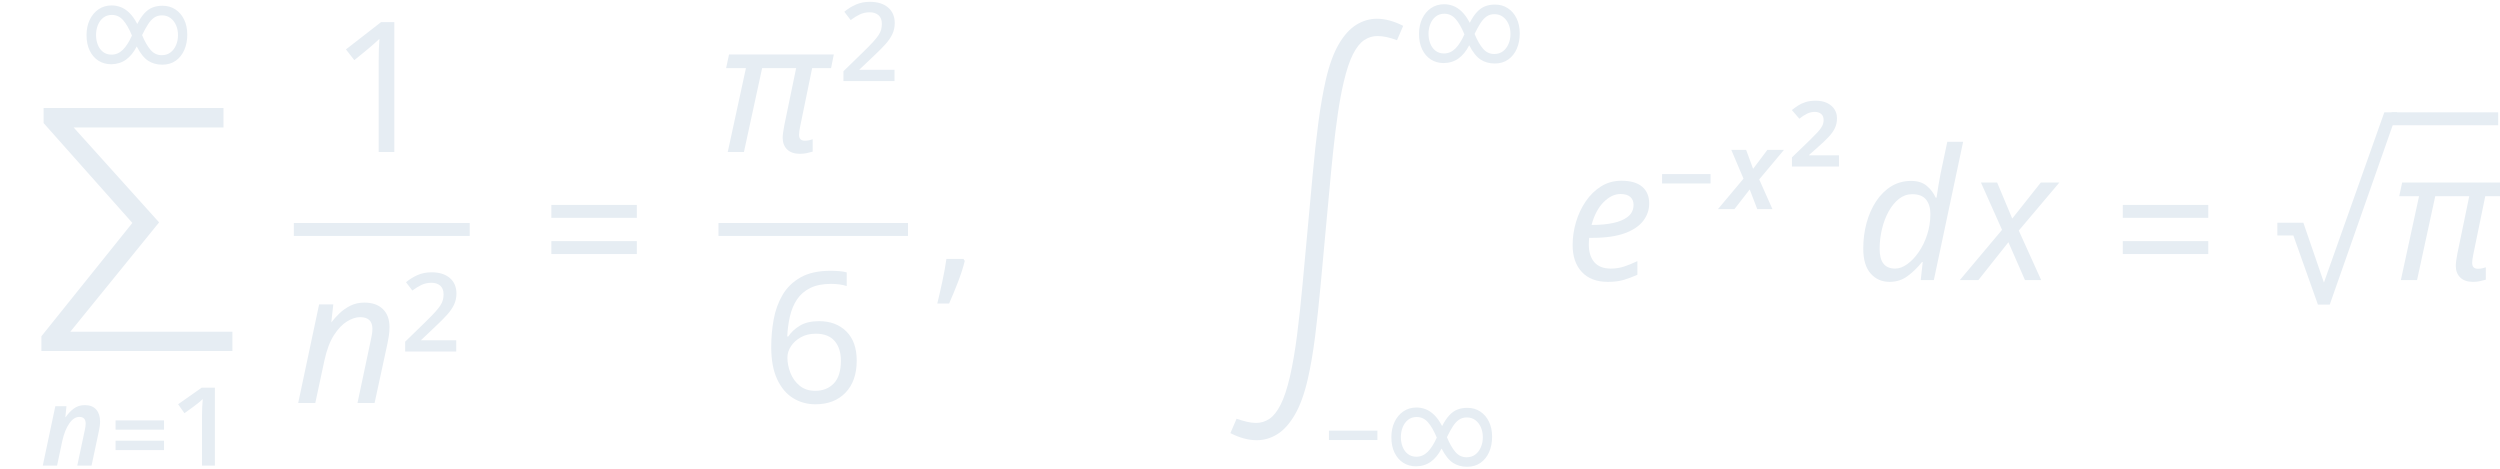
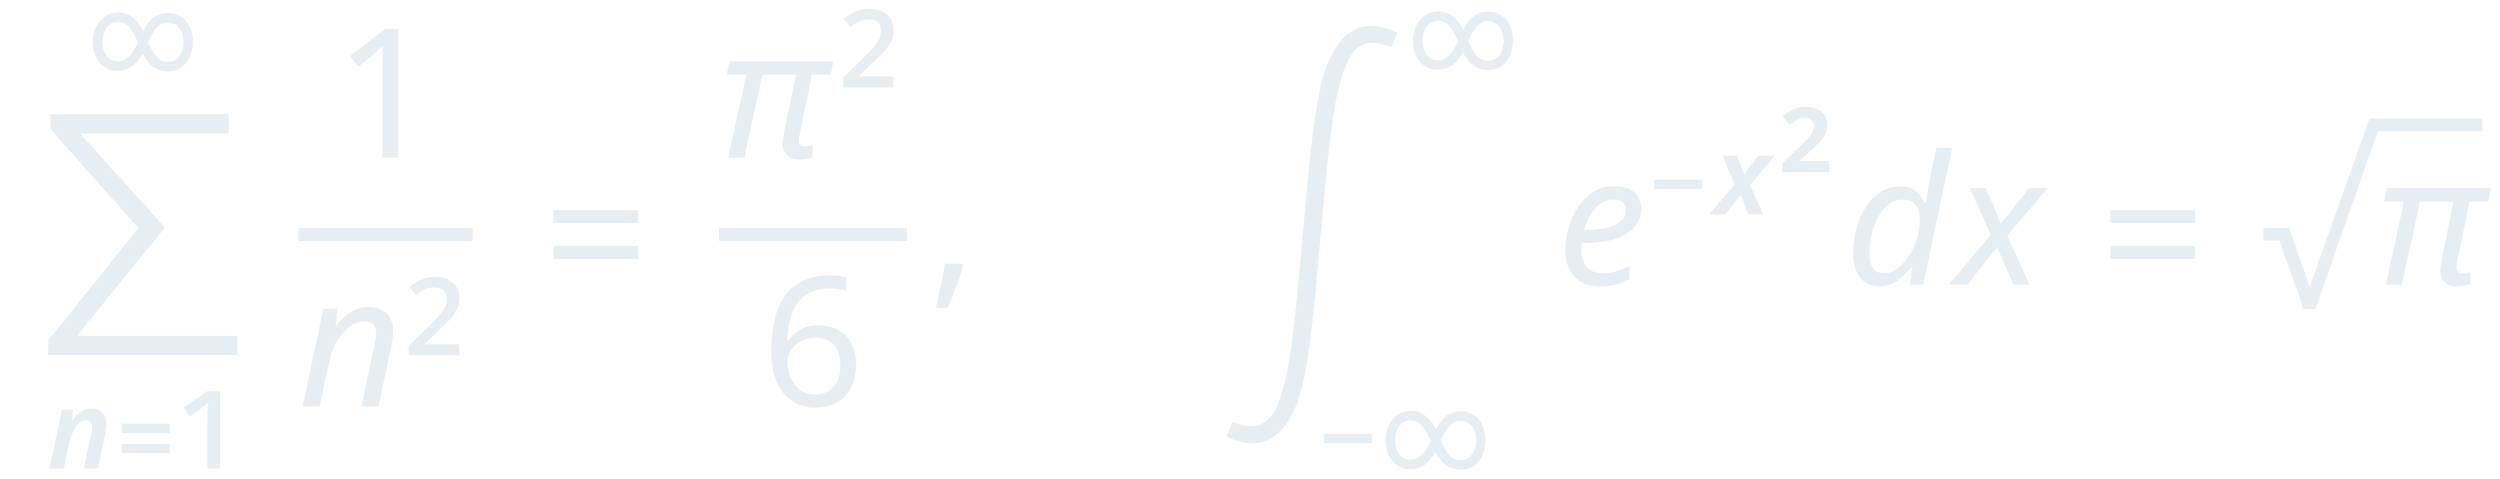
- <svg xmlns="http://www.w3.org/2000/svg" role="img" viewBox="-10 -10 13744.043 2576.1">
+ <svg xmlns="http://www.w3.org/2000/svg" height="2.656em" role="img" viewBox="-50 -50 13872.043 2656.1" width="13.872em">
  <g fill="#e6edf3" stroke="none">
    <g transform="translate(12459.043, 1664.6) scale(1.0, -1.0)">
-       <path d="M274 0 L139 380 L51 380 L51 450 L194 450 L307 121 L639 1057 L710 1057 L339 0 L274 0 Z" />
+       <path d="M274 0 L139 380 L51 380 L51 450 L194 450 L307 121 L639 1057 L710 1057 L339 0 Z" />
    </g>
    <rect height="71" width="586" x="13138.043" y="607.6" />
    <g transform="translate(13138.043, 1529.6) scale(1.0, -1.0)">
      <path d="M448 -10 Q402 -10 377.5 14 Q353 38 353 78 Q353 101 362 147 L427 461 L240 461 L140 0 L51 0 L151 461 L42 461 L58 536 L634 536 L619 461 L515 461 L449 140 Q446 127 444.5 114.5 Q443 102 443 94 Q443 62 475 62 Q487 62 498.5 64.5 Q510 67 518 70 L518 2 Q504 -2 486 -6 Q468 -10 448 -10 Z" />
    </g>
    <g transform="translate(11609.266, 1529.6) scale(1.0, -1.0)">
-       <path d="M51 342 L51 413 L521 413 L521 342 L51 342 Z M51 143 L51 214 L521 214 L521 143 L51 143 Z" />
+       <path d="M51 342 L51 413 L521 413 L521 342 Z M51 143 L51 214 L521 214 L521 143 Z" />
    </g>
    <g transform="translate(10764.488, 1529.6) scale(1.0, -1.0)">
-       <path d="M0 0 L232 276 L116 536 L205 536 L288 338 L445 536 L547 536 L324 272 L447 0 L358 0 L267 208 L102 0 L0 0 Z" />
+       <path d="M0 0 L232 276 L116 536 L205 536 L288 338 L445 536 L547 536 L324 272 L447 0 L358 0 L267 208 L102 0 Z" />
    </g>
    <g transform="translate(10185.488, 1529.6) scale(1.0, -1.0)">
      <path d="M193 -10 Q129 -10 88.5 36 Q48 82 48 173 Q48 247 66 313.5 Q84 380 118.5 432.5 Q153 485 201.5 515 Q250 545 311 545 Q365 545 397.5 517.5 Q430 490 446 453 L451 453 Q456 487 461 518 Q466 549 473 585 L510 760 L597 760 L436 0 L364 0 L375 99 L371 99 Q335 54 292 22 Q249 -10 193 -10 Z M223 63 Q256 63 290 87.5 Q324 112 353 154 Q382 196 399.5 250 Q417 304 417 364 Q417 412 393.5 442 Q370 472 317 472 Q277 472 244.5 446.5 Q212 421 188 378 Q164 335 151 281 Q138 227 138 171 Q138 63 223 63 Z" />
    </g>
    <g transform="translate(9820.488, 905.6) scale(0.5, -0.5)">
-       <path d="M559 0 L42 0 L42 101 L235 287 Q290 341 324 377.5 Q358 414 374 445 Q390 476 390 511 Q390 557 362.5 579 Q335 601 292 601 Q249 601 208.5 581.5 Q168 562 123 526 L41 621 Q73 647 109 670.5 Q145 694 192.5 709 Q240 724 304 724 Q376 724 428 699 Q480 674 508.5 630.5 Q537 587 537 531 Q537 469 512.5 419.5 Q488 370 442 322 Q396 274 330 216 L231 128 L231 123 L559 123 L559 0 Z" />
+       <path d="M559 0 L42 0 L42 101 L235 287 Q290 341 324 377.5 Q358 414 374 445 Q390 476 390 511 Q390 557 362.5 579 Q335 601 292 601 Q249 601 208.5 581.5 Q168 562 123 526 L41 621 Q73 647 109 670.5 Q145 694 192.5 709 Q240 724 304 724 Q376 724 428 699 Q480 674 508.5 630.5 Q537 587 537 531 Q537 469 512.5 419.5 Q488 370 442 322 Q396 274 330 216 L231 128 L231 123 L559 123 Z" />
    </g>
    <g transform="translate(9434.688, 1139.6) scale(0.6, -0.6)">
-       <path d="M0 0 L234 279 L122 543 L258 543 L322 369 L453 543 L605 543 L378 272 L499 0 L360 0 L291 180 L151 0 L0 0 Z" />
+       <path d="M0 0 L234 279 L122 543 L258 543 L322 369 L453 543 L605 543 L378 272 L499 0 L360 0 L291 180 L151 0 Z" />
    </g>
    <g transform="translate(9086.688, 1139.6) scale(0.6, -0.6)">
-       <path d="M68 235 L68 321 L512 321 L512 235 L68 235 Z" />
+       <path d="M68 235 L68 321 L512 321 L512 235 Z" />
    </g>
    <g transform="translate(8587.688, 1529.6) scale(1.0, -1.0)">
      <path d="M242 -10 Q149 -10 98.5 44.5 Q48 99 48 192 Q48 256 66.5 318.5 Q85 381 120 432.5 Q155 484 204.5 515 Q254 546 316 546 Q392 546 430.5 513 Q469 480 469 421 Q469 369 436.5 326 Q404 283 335 257.5 Q266 232 156 232 L139 232 Q138 223 137.5 213 Q137 203 137 195 Q137 134 167 98.5 Q197 63 258 63 Q296 63 330 74 Q364 85 404 104 L404 29 Q366 12 329.5 1 Q293 -10 242 -10 Z M152 303 L159 303 Q219 303 270 313.5 Q321 324 352 348.5 Q383 373 383 414 Q383 440 365.5 456.5 Q348 473 311 473 Q263 473 218.5 428.5 Q174 384 152 303 Z" />
    </g>
    <g transform="translate(7755.222, 333.1) scale(0.6, -0.6)">
      <path d="M756 530 Q823 530 874 496.5 Q925 463 954 403.5 Q983 344 983 265 Q983 188 956 125.5 Q929 63 877.5 26.5 Q826 -10 754 -10 Q680 -10 624.5 26 Q569 62 520 157 Q479 77 421.5 36 Q364 -5 286 -6 Q220 -6 169 26.5 Q118 59 89 119 Q60 179 60 261 Q60 339 89 400.5 Q118 462 170 497.5 Q222 533 291 533 Q331 533 372 518 Q413 503 451.5 466 Q490 429 525 363 Q558 427 592 463 Q626 499 666 514.5 Q706 530 756 530 Z M147 261 Q147 214 163 173 Q179 132 211 107 Q243 82 289 82 Q347 82 392 126 Q437 170 476 257 Q438 349 395.5 397.5 Q353 446 292 446 Q246 446 213.5 420.5 Q181 395 164 353 Q147 311 147 261 Z M751 442 Q710 442 679.5 421 Q649 400 623 359.5 Q597 319 569 261 Q606 172 647.5 124.5 Q689 77 749 77 Q796 77 829 102 Q862 127 880 169 Q898 211 898 260 Q898 311 880 352 Q862 393 829 417.5 Q796 442 751 442 Z" />
    </g>
    <g transform="translate(7603.222, 2550.1) scale(0.6, -0.6)">
      <path d="M756 530 Q823 530 874 496.5 Q925 463 954 403.5 Q983 344 983 265 Q983 188 956 125.5 Q929 63 877.5 26.5 Q826 -10 754 -10 Q680 -10 624.5 26 Q569 62 520 157 Q479 77 421.5 36 Q364 -5 286 -6 Q220 -6 169 26.5 Q118 59 89 119 Q60 179 60 261 Q60 339 89 400.5 Q118 462 170 497.5 Q222 533 291 533 Q331 533 372 518 Q413 503 451.5 466 Q490 429 525 363 Q558 427 592 463 Q626 499 666 514.5 Q706 530 756 530 Z M147 261 Q147 214 163 173 Q179 132 211 107 Q243 82 289 82 Q347 82 392 126 Q437 170 476 257 Q438 349 395.5 397.5 Q353 446 292 446 Q246 446 213.5 420.5 Q181 395 164 353 Q147 311 147 261 Z M751 442 Q710 442 679.5 421 Q649 400 623 359.5 Q597 319 569 261 Q606 172 647.5 124.5 Q689 77 749 77 Q796 77 829 102 Q862 127 880 169 Q898 211 898 260 Q898 311 880 352 Q862 393 829 417.5 Q796 442 751 442 Z" />
    </g>
    <g transform="translate(7255.222, 2550.1) scale(0.6, -0.6)">
-       <path d="M68 235 L68 321 L512 321 L512 235 L68 235 Z" />
+       <path d="M68 235 L68 321 L512 321 L512 235 Z" />
    </g>
    <g transform="translate(6703.222, 1579.1) scale(1.0, -1.0)">
      <path d="M51 -792 L85 -713 Q114 -723 141 -729.5 Q168 -736 192 -736 Q232 -736 265.5 -713.5 Q299 -691 327 -636 Q355 -581 378 -483 Q401 -383 417.5 -253.5 Q434 -124 447.5 23 Q461 170 475 321 Q490 480 503.5 630.5 Q517 781 534.5 914 Q552 1047 576 1152 Q604 1273 647 1346.5 Q690 1420 743.5 1453 Q797 1486 856 1486 Q891 1486 927.5 1476 Q964 1466 1001 1447 L967 1368 Q938 1379 911 1385 Q884 1391 860 1391 Q820 1391 786.5 1368.5 Q753 1346 725 1291 Q697 1236 674 1138 Q656 1062 642 966 Q628 870 616.5 762 Q605 654 595 540.5 Q585 427 574 314 Q560 163 546.5 16 Q533 -131 516.5 -262 Q500 -393 476 -497 Q448 -618 405 -691.5 Q362 -765 309 -798 Q256 -831 196 -831 Q161 -831 124.5 -821 Q88 -811 51 -792 Z" />
    </g>
    <g transform="translate(5101.889, 1529.6) scale(1.0, -1.0)">
-       <path d="M41 -129 Q55 -72 69.5 -4 Q84 64 91 116 L185 116 L192 105 Q179 52 154.5 -11.5 Q130 -75 106 -129 L41 -129 Z" />
+       <path d="M41 -129 Q55 -72 69.5 -4 Q84 64 91 116 L185 116 L192 105 Q179 52 154.5 -11.5 Q130 -75 106 -129 Z" />
    </g>
    <rect height="71" width="1042" x="3939.889" y="1216.1" />
    <g transform="translate(4174.889, 2202.6) scale(1.0, -1.0)">
      <path d="M298 -10 Q230 -10 175 24 Q120 58 87.5 128 Q55 198 55 305 Q55 382 68.5 456.5 Q82 531 117.5 591.5 Q153 652 217 688 Q281 724 382 724 Q403 724 428.5 722 Q454 720 470 715 L470 640 Q452 646 429.5 649 Q407 652 384 652 Q315 652 269 629 Q223 606 196.5 566 Q170 526 158 474 Q146 422 143 363 L149 363 Q172 398 213 422.5 Q254 447 318 447 Q411 447 468 390.5 Q525 334 525 230 Q525 118 463.5 54 Q402 -10 298 -10 Z M297 64 Q360 64 399 104.5 Q438 145 438 230 Q438 298 403.5 338 Q369 378 300 378 Q253 378 218 358.5 Q183 339 163.5 309 Q144 279 144 247 Q144 204 161 161.5 Q178 119 212 91.5 Q246 64 297 64 Z" />
    </g>
    <g transform="translate(4593.889, 435.6) scale(0.6, -0.6)">
-       <path d="M55 0 L55 90 L246 276 Q296 325 327.5 359.5 Q359 394 376.5 420.5 Q394 447 400.5 471.5 Q407 496 407 524 Q407 577 376.5 603.5 Q346 630 296 630 Q246 630 205 610.5 Q164 591 121 559 L63 635 Q112 676 169.5 701 Q227 726 297 726 Q403 726 464 674 Q525 622 525 531 Q525 476 503 429.5 Q481 383 438.5 336 Q396 289 334 231 L199 103 L523 103 L523 0 L55 0 Z" />
+       <path d="M55 0 L55 90 L246 276 Q296 325 327.5 359.5 Q359 394 376.5 420.5 Q394 447 400.5 471.5 Q407 496 407 524 Q407 577 376.5 603.5 Q346 630 296 630 Q246 630 205 610.5 Q164 591 121 559 L63 635 Q112 676 169.5 701 Q227 726 297 726 Q403 726 464 674 Q525 622 525 531 Q525 476 503 429.5 Q481 383 438.5 336 Q396 289 334 231 L199 103 L523 103 L523 0 Z" />
    </g>
    <g transform="translate(3939.889, 825.6) scale(1.0, -1.0)">
      <path d="M448 -10 Q402 -10 377.5 14 Q353 38 353 78 Q353 101 362 147 L427 461 L240 461 L140 0 L51 0 L151 461 L42 461 L58 536 L634 536 L619 461 L515 461 L449 140 Q446 127 444.5 114.5 Q443 102 443 94 Q443 62 475 62 Q487 62 498.5 64.5 Q510 67 518 70 L518 2 Q504 -2 486 -6 Q468 -10 448 -10 Z" />
    </g>
    <g transform="translate(2970.111, 1529.6) scale(1.0, -1.0)">
-       <path d="M51 342 L51 413 L521 413 L521 342 L51 342 Z M51 143 L51 214 L521 214 L521 143 L51 143 Z" />
+       <path d="M51 342 L51 413 L521 413 L521 342 Z M51 143 L51 214 L521 214 L521 143 Z" />
    </g>
    <rect height="71" width="967" x="1605.333" y="1216.1" />
    <g transform="translate(2184.333, 1922.6) scale(0.6, -0.6)">
-       <path d="M55 0 L55 90 L246 276 Q296 325 327.5 359.5 Q359 394 376.5 420.5 Q394 447 400.5 471.5 Q407 496 407 524 Q407 577 376.5 603.5 Q346 630 296 630 Q246 630 205 610.5 Q164 591 121 559 L63 635 Q112 676 169.5 701 Q227 726 297 726 Q403 726 464 674 Q525 622 525 531 Q525 476 503 429.5 Q481 383 438.5 336 Q396 289 334 231 L199 103 L523 103 L523 0 L55 0 Z" />
+       <path d="M55 0 L55 90 L246 276 Q296 325 327.5 359.5 Q359 394 376.5 420.5 Q394 447 400.5 471.5 Q407 496 407 524 Q407 577 376.5 603.5 Q346 630 296 630 Q246 630 205 610.5 Q164 591 121 559 L63 635 Q112 676 169.5 701 Q227 726 297 726 Q403 726 464 674 Q525 622 525 531 Q525 476 503 429.5 Q481 383 438.5 336 Q396 289 334 231 L199 103 L523 103 L523 0 Z" />
    </g>
    <g transform="translate(1605.333, 2202.6) scale(1.0, -1.0)">
-       <path d="M24 -3 L139 539 L217 539 L206 440 Q225 465 251 490 Q277 515 311 532 Q345 549 388 549 Q453 549 489.5 513.5 Q526 478 526 414 Q526 391 522.5 367 Q519 343 515 325 L444 -3 L350 -3 L422 337 Q427 359 429.5 375 Q432 391 432 405 Q432 469 364 469 Q331 469 292.5 445.5 Q254 422 220.5 370 Q187 318 168 230 L118 -3 L24 -3 Z" />
+       <path d="M24 -3 L139 539 L217 539 L206 440 Q225 465 251 490 Q277 515 311 532 Q345 549 388 549 Q453 549 489.5 513.5 Q526 478 526 414 Q526 391 522.5 367 Q519 343 515 325 L444 -3 L350 -3 L422 337 Q427 359 429.5 375 Q432 391 432 405 Q432 469 364 469 Q331 469 292.5 445.5 Q254 422 220.5 370 Q187 318 168 230 L118 -3 Z" />
    </g>
    <g transform="translate(1802.833, 825.6) scale(1.0, -1.0)">
-       <path d="M269 0 L269 499 Q269 542 270 568 Q271 594 273 622 Q257 607 244 595.5 Q231 584 211 567 L135 505 L89 564 L282 714 L355 714 L355 0 L269 0 Z" />
+       <path d="M269 0 L269 499 Q269 542 270 568 Q271 594 273 622 Q257 607 244 595.5 Q231 584 211 567 L135 505 L89 564 L282 714 L355 714 L355 0 Z" />
    </g>
    <g transform="translate(429.7667, 339.6) scale(0.6, -0.6)">
      <path d="M756 530 Q823 530 874 496.5 Q925 463 954 403.5 Q983 344 983 265 Q983 188 956 125.5 Q929 63 877.5 26.5 Q826 -10 754 -10 Q680 -10 624.5 26 Q569 62 520 157 Q479 77 421.5 36 Q364 -5 286 -6 Q220 -6 169 26.5 Q118 59 89 119 Q60 179 60 261 Q60 339 89 400.5 Q118 462 170 497.5 Q222 533 291 533 Q331 533 372 518 Q413 503 451.5 466 Q490 429 525 363 Q558 427 592 463 Q626 499 666 514.5 Q706 530 756 530 Z M147 261 Q147 214 163 173 Q179 132 211 107 Q243 82 289 82 Q347 82 392 126 Q437 170 476 257 Q438 349 395.5 397.5 Q353 446 292 446 Q246 446 213.5 420.5 Q181 395 164 353 Q147 311 147 261 Z M751 442 Q710 442 679.5 421 Q649 400 623 359.5 Q597 319 569 261 Q606 172 647.5 124.5 Q689 77 749 77 Q796 77 829 102 Q862 127 880 169 Q898 211 898 260 Q898 311 880 352 Q862 393 829 417.5 Q796 442 751 442 Z" />
    </g>
    <g transform="translate(932.5667, 2549.6) scale(0.6, -0.6)">
-       <path d="M280 0 L280 462 Q280 505 282 540 Q284 575 287 610 Q271 595 250.5 577.5 Q230 560 209 545 L119 480 L61 562 L277 714 L398 714 L398 0 L280 0 Z" />
+       <path d="M280 0 L280 462 Q280 505 282 540 Q284 575 287 610 Q271 595 250.5 577.5 Q230 560 209 545 L119 480 L61 562 L277 714 L398 714 L398 0 Z" />
    </g>
    <g transform="translate(584.5666, 2549.6) scale(0.6, -0.6)">
-       <path d="M68 329 L68 414 L512 414 L512 329 L68 329 Z M68 142 L68 228 L512 228 L512 142 L68 142 Z" />
+       <path d="M68 329 L68 414 L512 414 L512 329 Z M68 142 L68 228 L512 228 L512 142 Z" />
    </g>
    <g transform="translate(204.7666, 2549.6) scale(0.6, -0.6)">
-       <path d="M34 0 L149 544 L251 544 L241 444 L244 444 Q274 489 317 521.5 Q360 554 419 554 Q488 554 523.5 513.5 Q559 473 559 404 Q559 384 556 361 Q553 338 548 316 L481 0 L350 0 L419 325 Q423 343 425 358 Q427 373 427 385 Q427 446 369 446 Q319 446 277.5 387 Q236 328 213 227 L165 0 L34 0 Z" />
+       <path d="M34 0 L149 544 L251 544 L241 444 L244 444 Q274 489 317 521.5 Q360 554 419 554 Q488 554 523.5 513.5 Q559 473 559 404 Q559 384 556 361 Q553 338 548 316 L481 0 L350 0 L419 325 Q423 343 425 358 Q427 373 427 385 Q427 446 369 446 Q319 446 277.5 387 Q236 328 213 227 L165 0 Z" />
    </g>
    <g transform="translate(166.6667, 1488.6) scale(1.0, -1.0)">
-       <path d="M210 -325 L1101 -325 L1101 -431 L51 -431 L51 -350 L551 273 L63 822 L63 905 L1052 905 L1052 798 L228 798 L698 276 L210 -325 Z" />
+       <path d="M210 -325 L1101 -325 L1101 -431 L51 -431 L51 -350 L551 273 L63 822 L63 905 L1052 905 L1052 798 L228 798 L698 276 Z" />
    </g>
  </g>
</svg>
